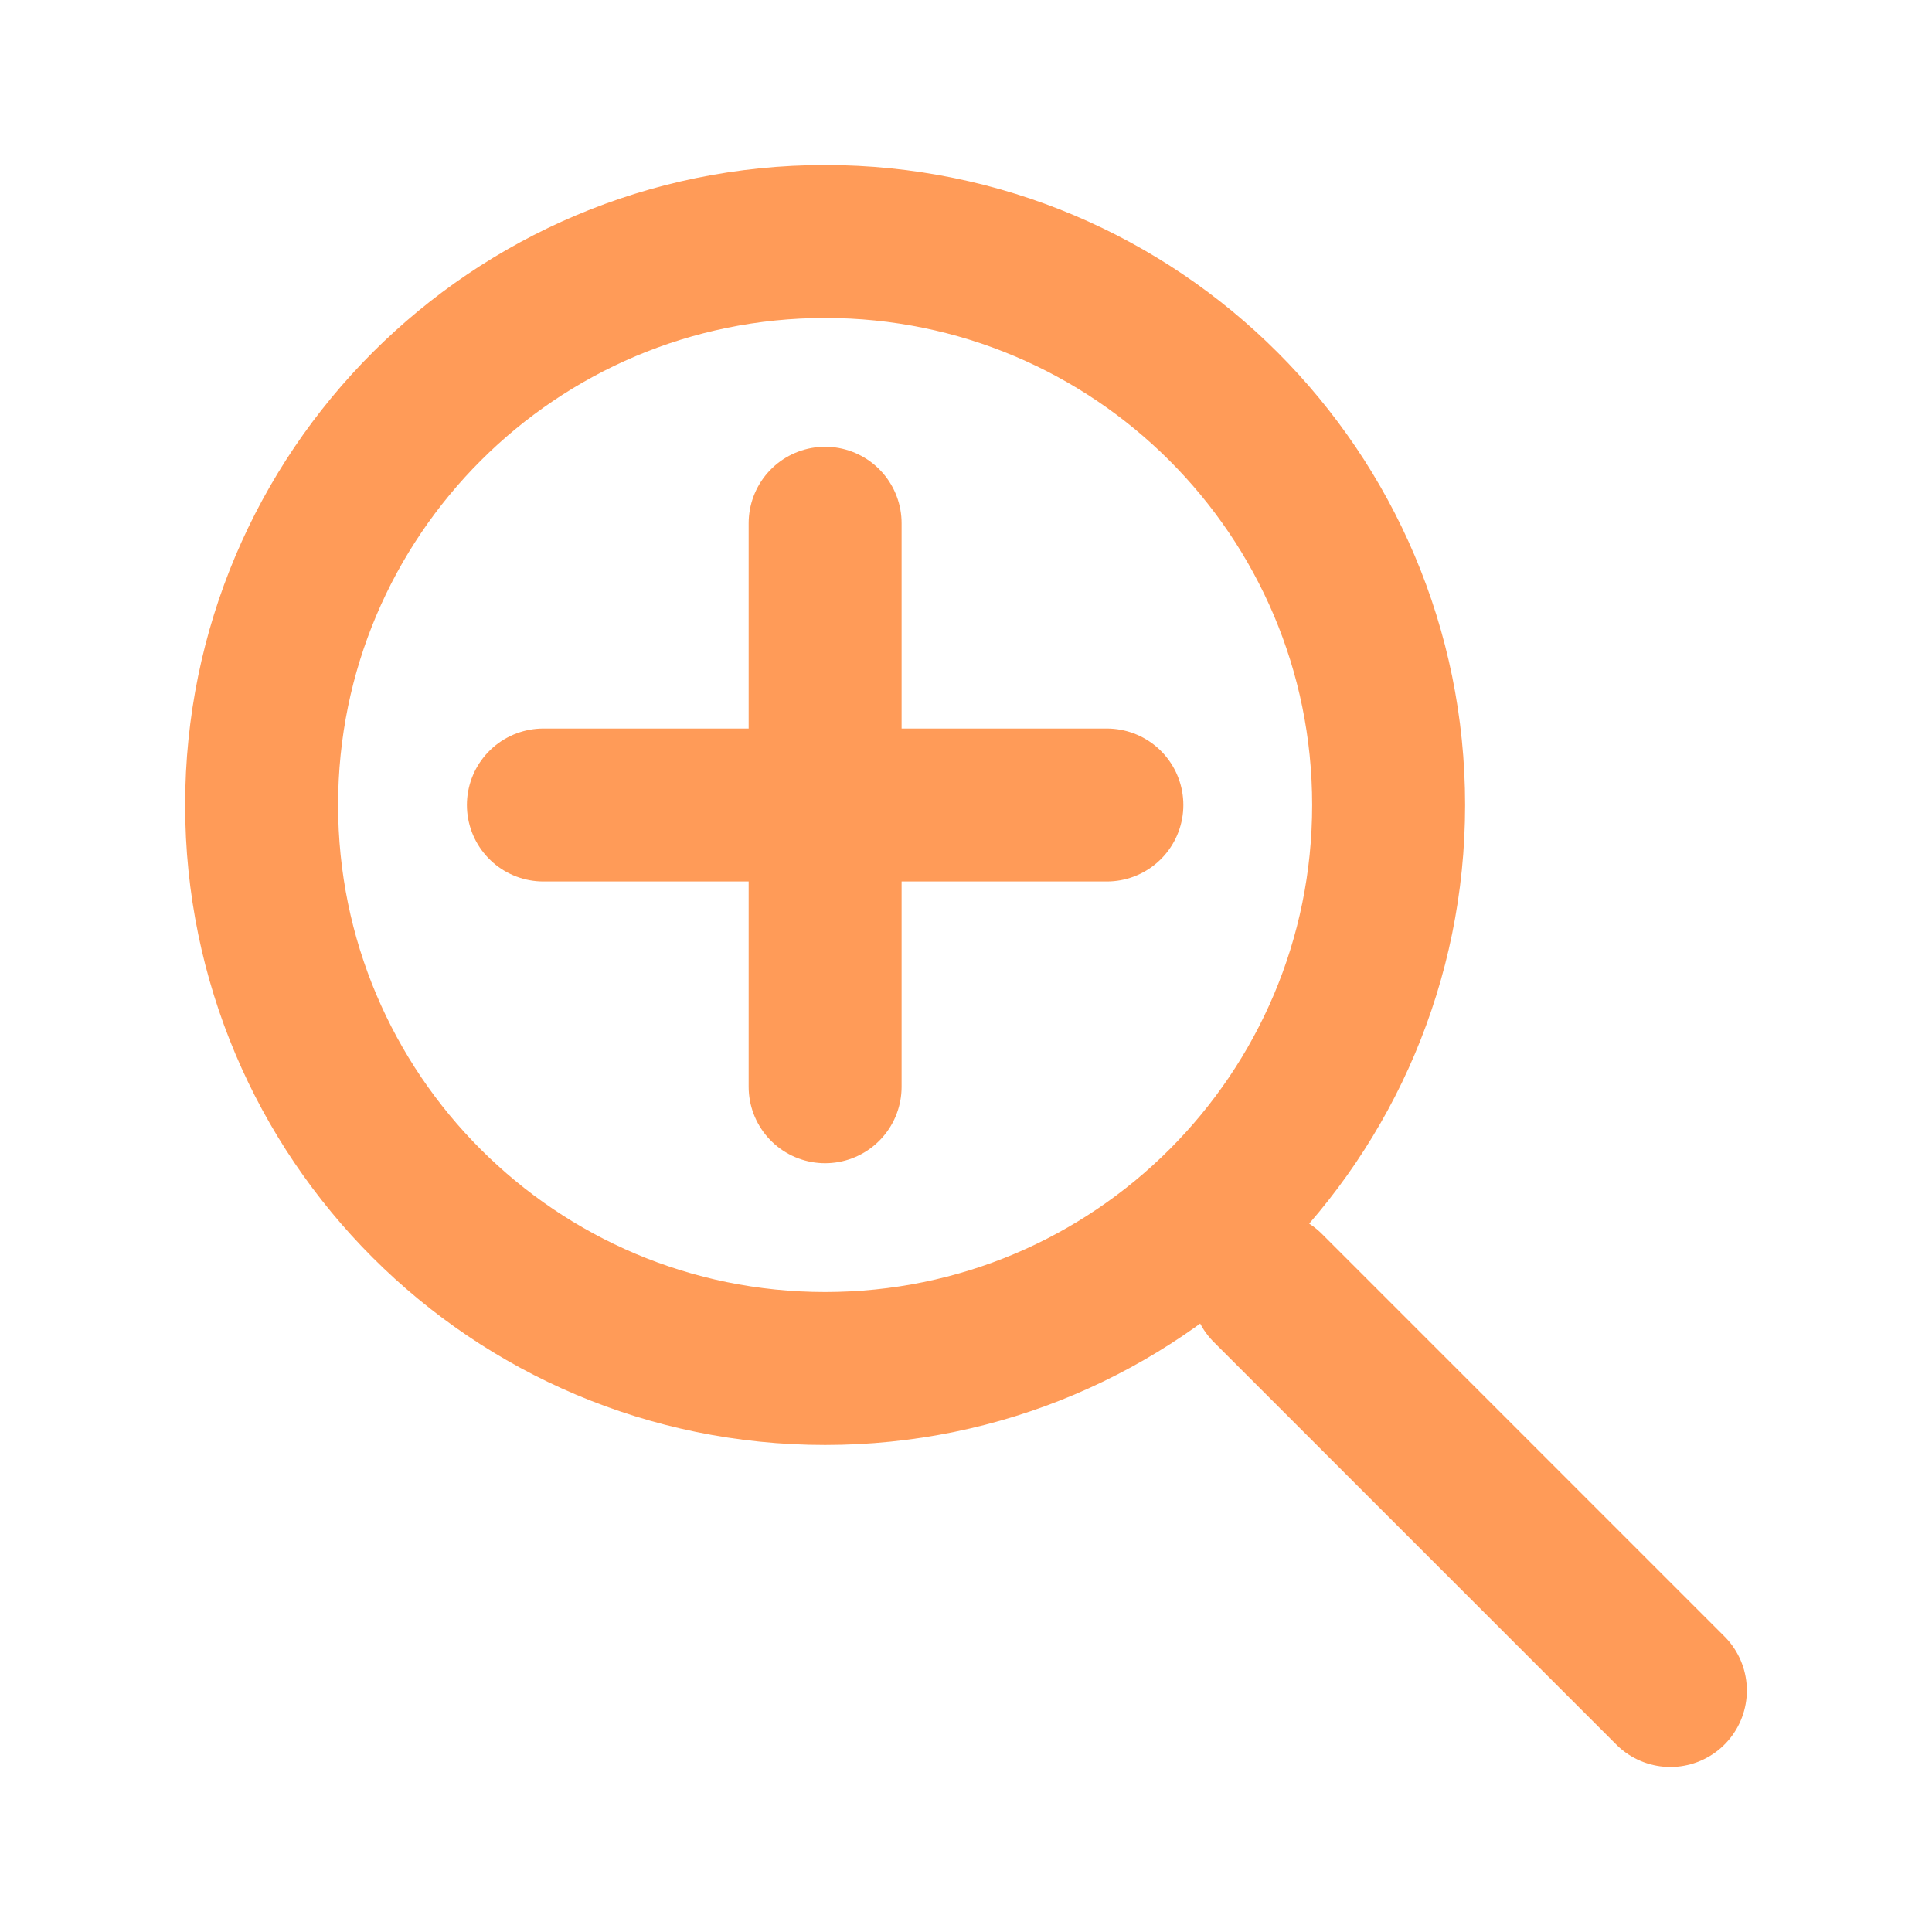
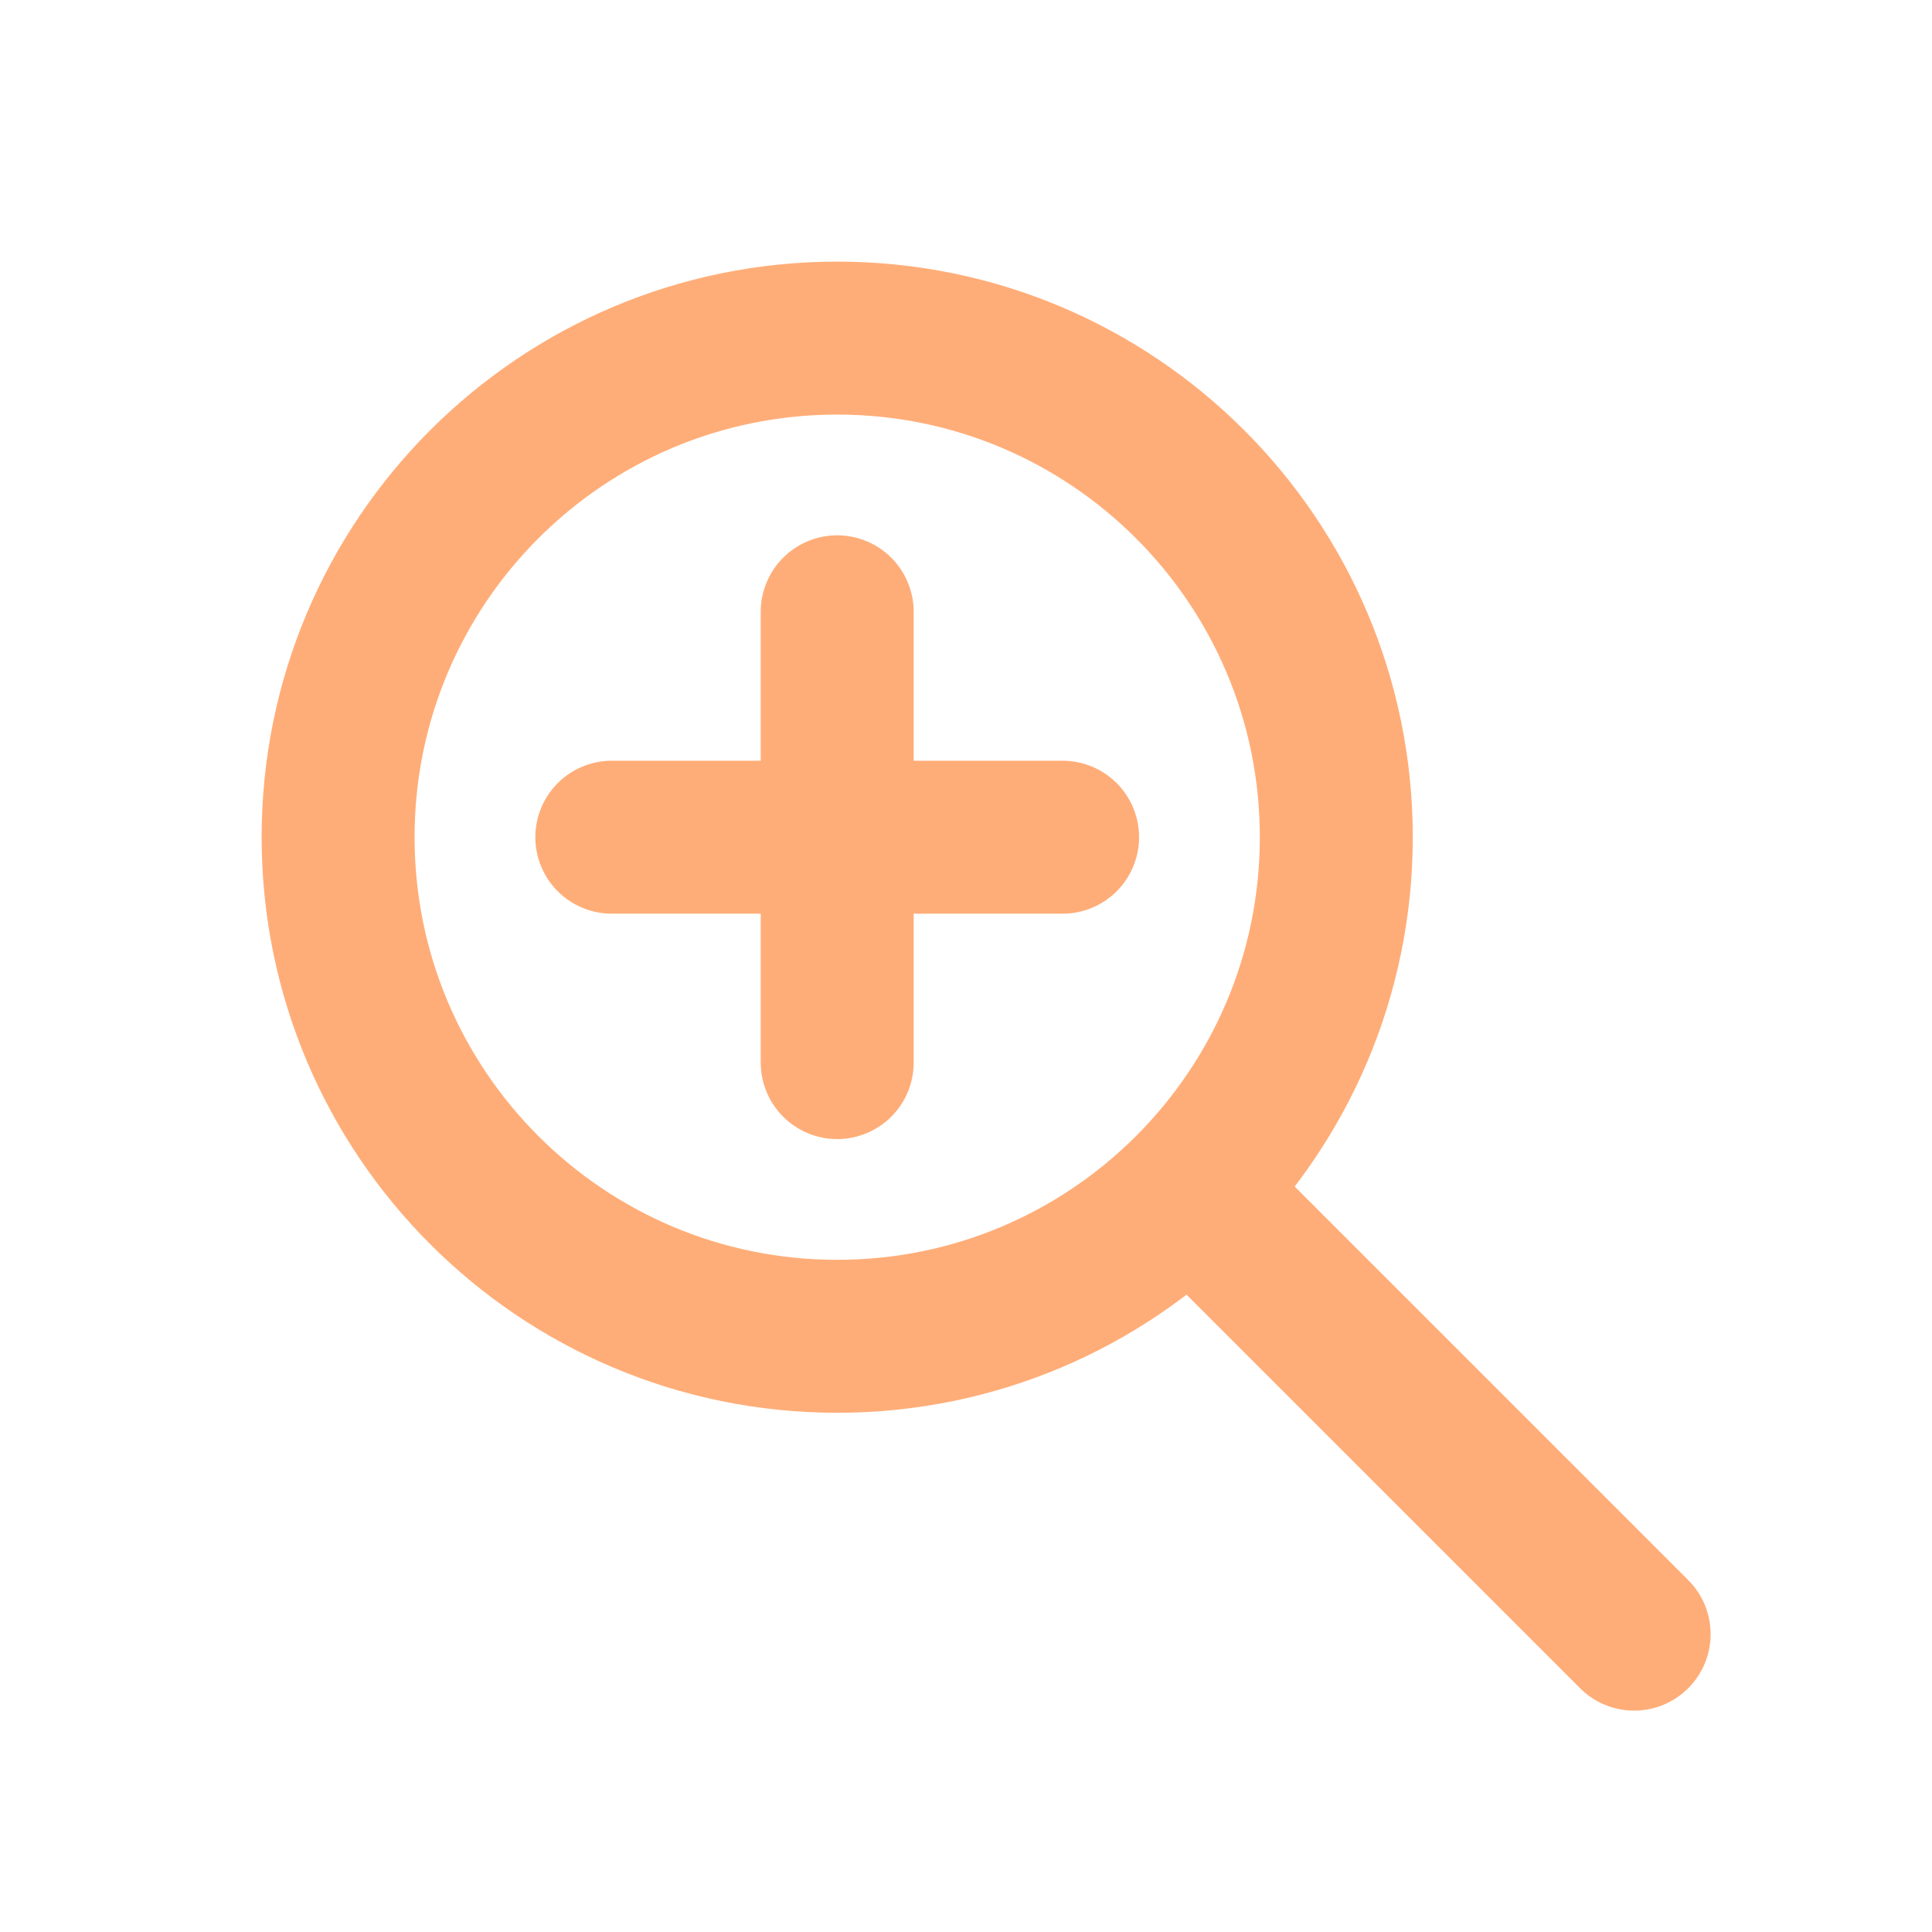
<svg xmlns="http://www.w3.org/2000/svg" width="24" height="24" viewBox="0 0 24 24">
-   <g transform="translate(-0.25 -0.5)" fill="none" stroke="#FF9B58" stroke-width="1.9" stroke-linecap="round" stroke-linejoin="round">
-     <circle cx="10.5" cy="10.5" r="7" />
-     <path d="M10.5 7v7M7 10.5h7m2 6 5 5" />
+   <g transform="translate(0 0)" fill="none" stroke="#FFAD78" stroke-width="1.9" stroke-linecap="round" stroke-linejoin="round">
+     <circle cx="10.4" cy="10.4" r="6.2" />
+     <path d="m15.1 15.1 5.2 5.2M10.4 7.6v5.6M7.6 10.4h5.6" />
  </g>
</svg>
